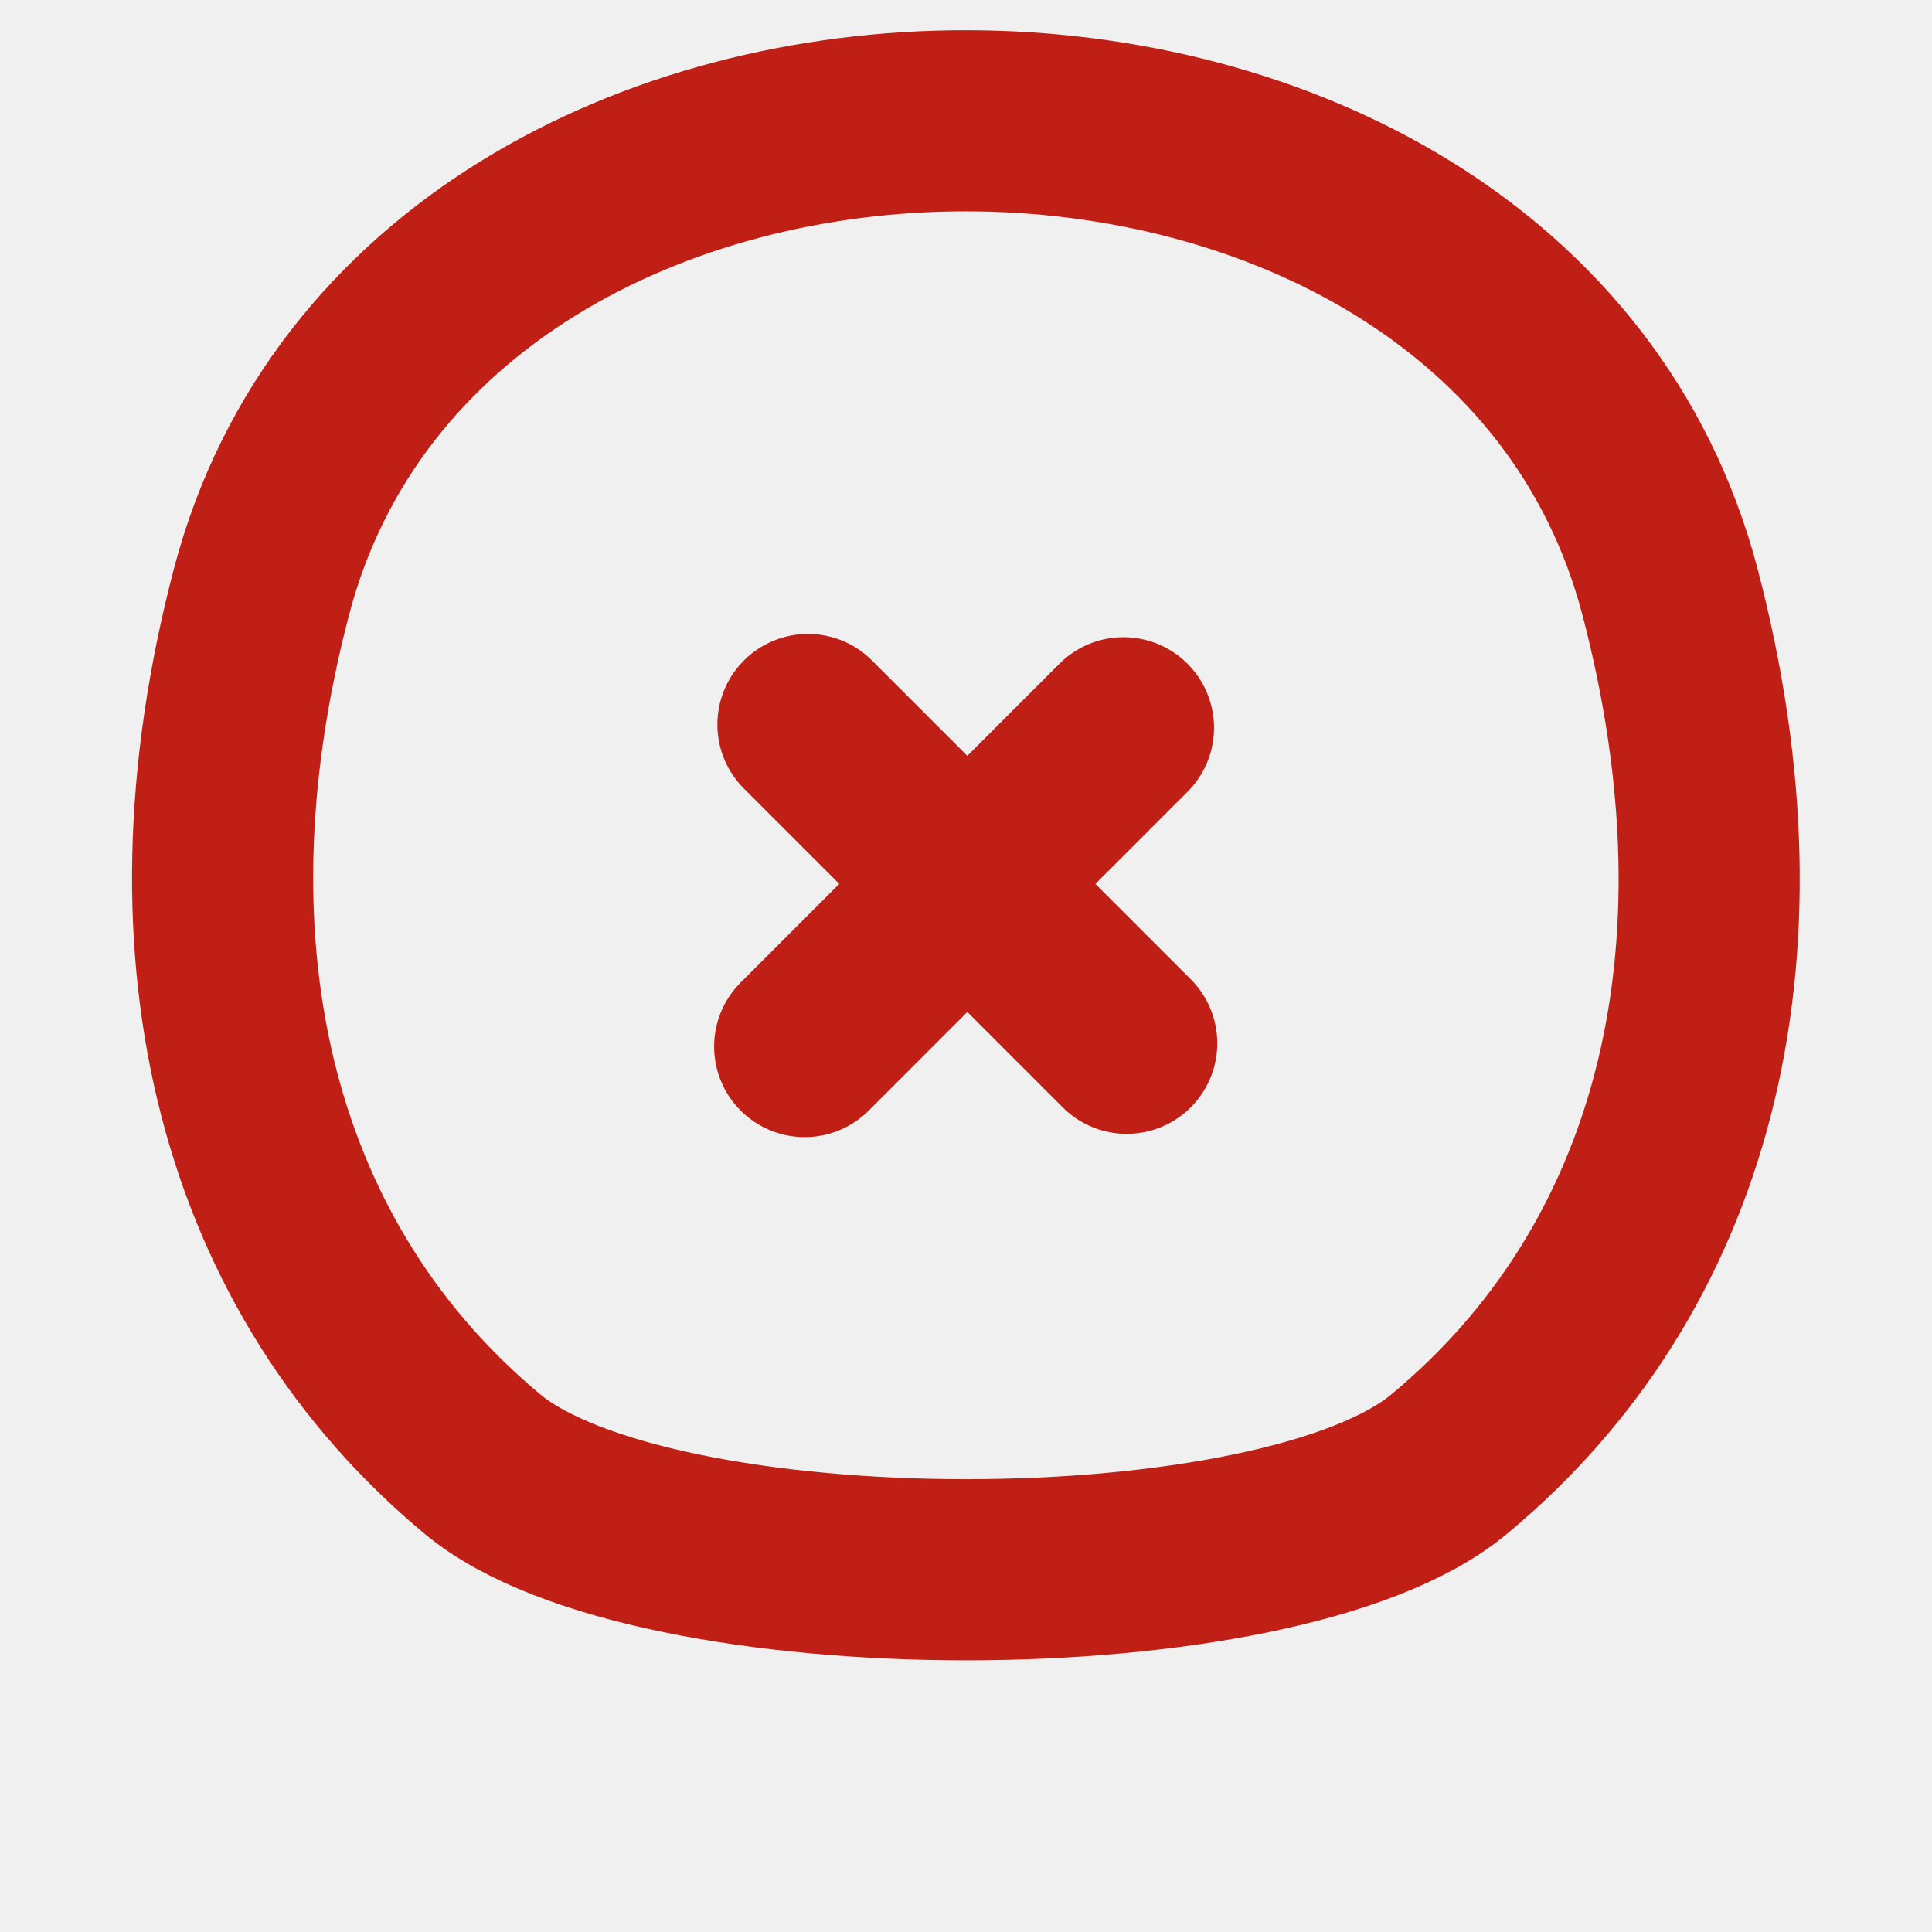
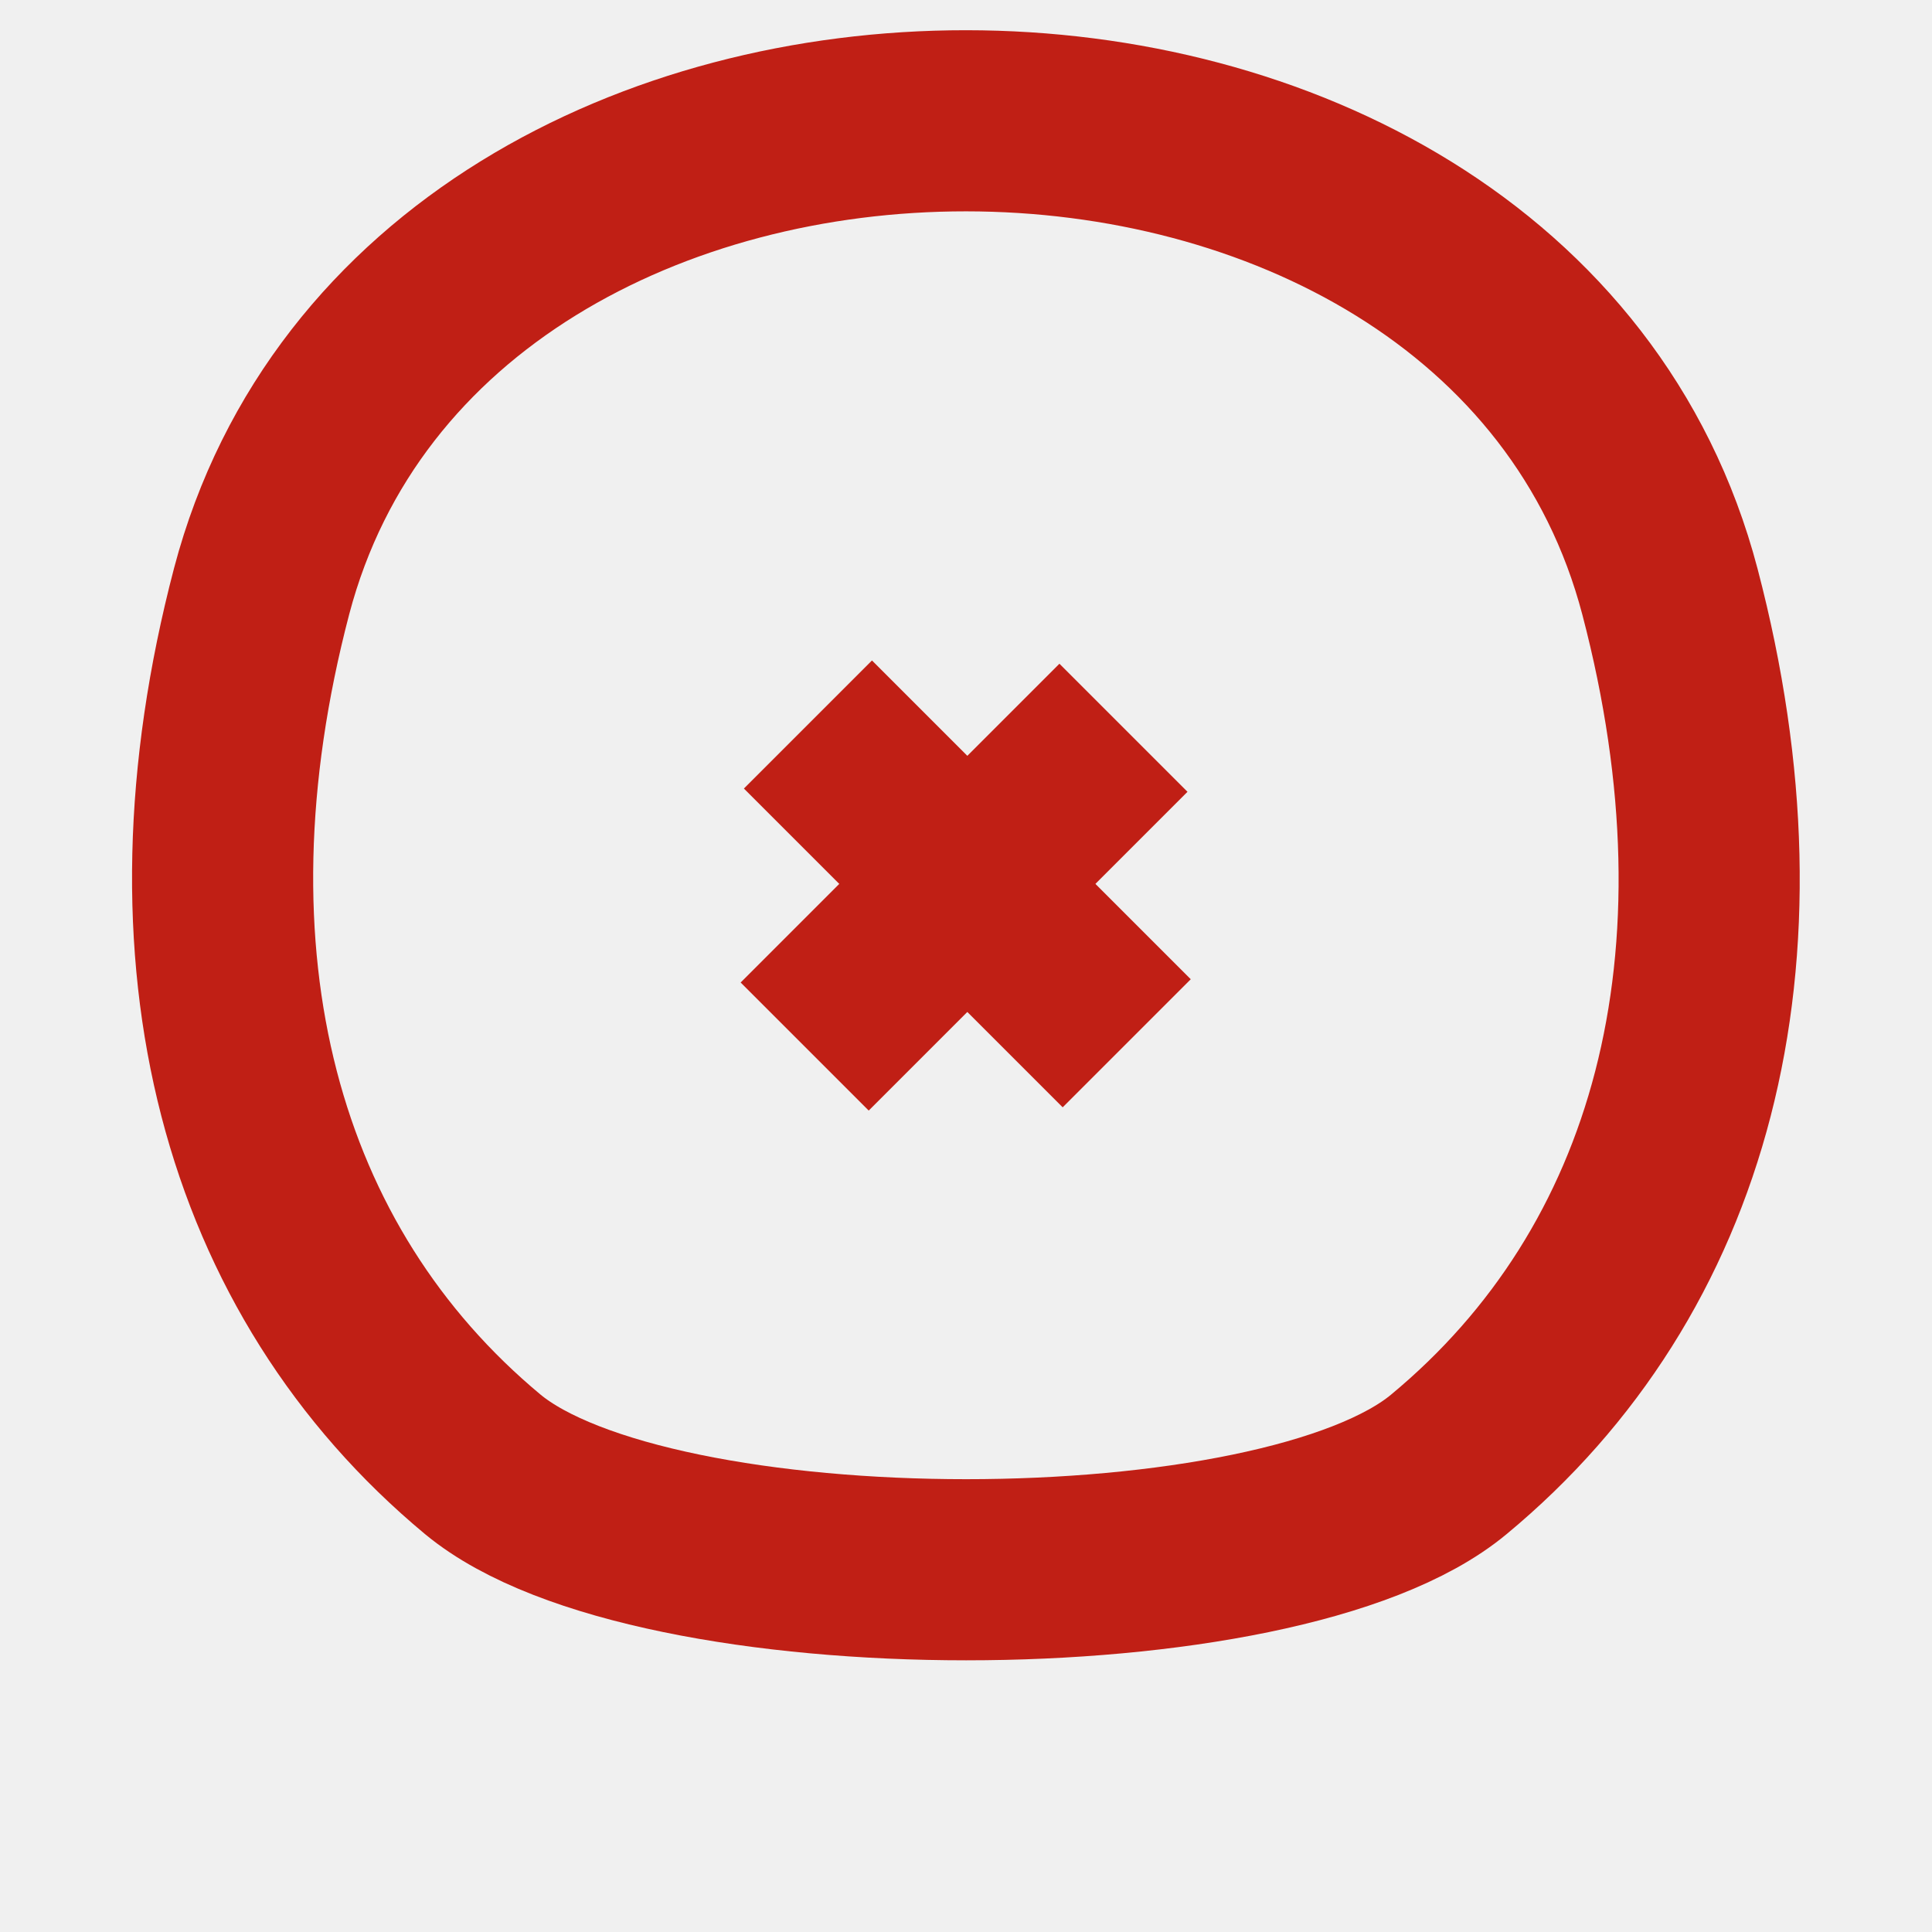
<svg xmlns="http://www.w3.org/2000/svg" width="16" height="16" viewBox="0 0 16 16" fill="none">
  <g clip-path="url(#clip0_2665_14612)">
    <path d="M2.167 4.895C3.538 -0.302 12.466 -0.296 13.83 4.901C14.63 7.95 13.926 10.53 11.999 12.127C10.6 13.291 5.404 13.291 3.998 12.127C2.078 10.53 1.367 7.944 2.167 4.895Z" stroke="#C01F15" stroke-width="1.5" />
-     <path d="M9.331 8.64L6.691 6" stroke="#C01F15" stroke-width="1.5" stroke-miterlimit="10" stroke-linecap="round" stroke-linejoin="round" />
-     <path d="M9.304 6.027L6.664 8.667" stroke="#C01F15" stroke-width="1.5" stroke-miterlimit="10" stroke-linecap="round" stroke-linejoin="round" />
+     <path d="M9.331 8.64L6.691 6" stroke="#C01F15" stroke-width="1.5" stroke-miterlimit="10" strokeLinecap="round" strokeLinejoin="round" />
+     <path d="M9.304 6.027L6.664 8.667" stroke="#C01F15" stroke-width="1.5" stroke-miterlimit="10" strokeLinecap="round" strokeLinejoin="round" />
  </g>
  <defs>
    <clipPath id="clip0_2665_14612">
      <rect width="16" height="16" fill="white" />
    </clipPath>
  </defs>
</svg>
